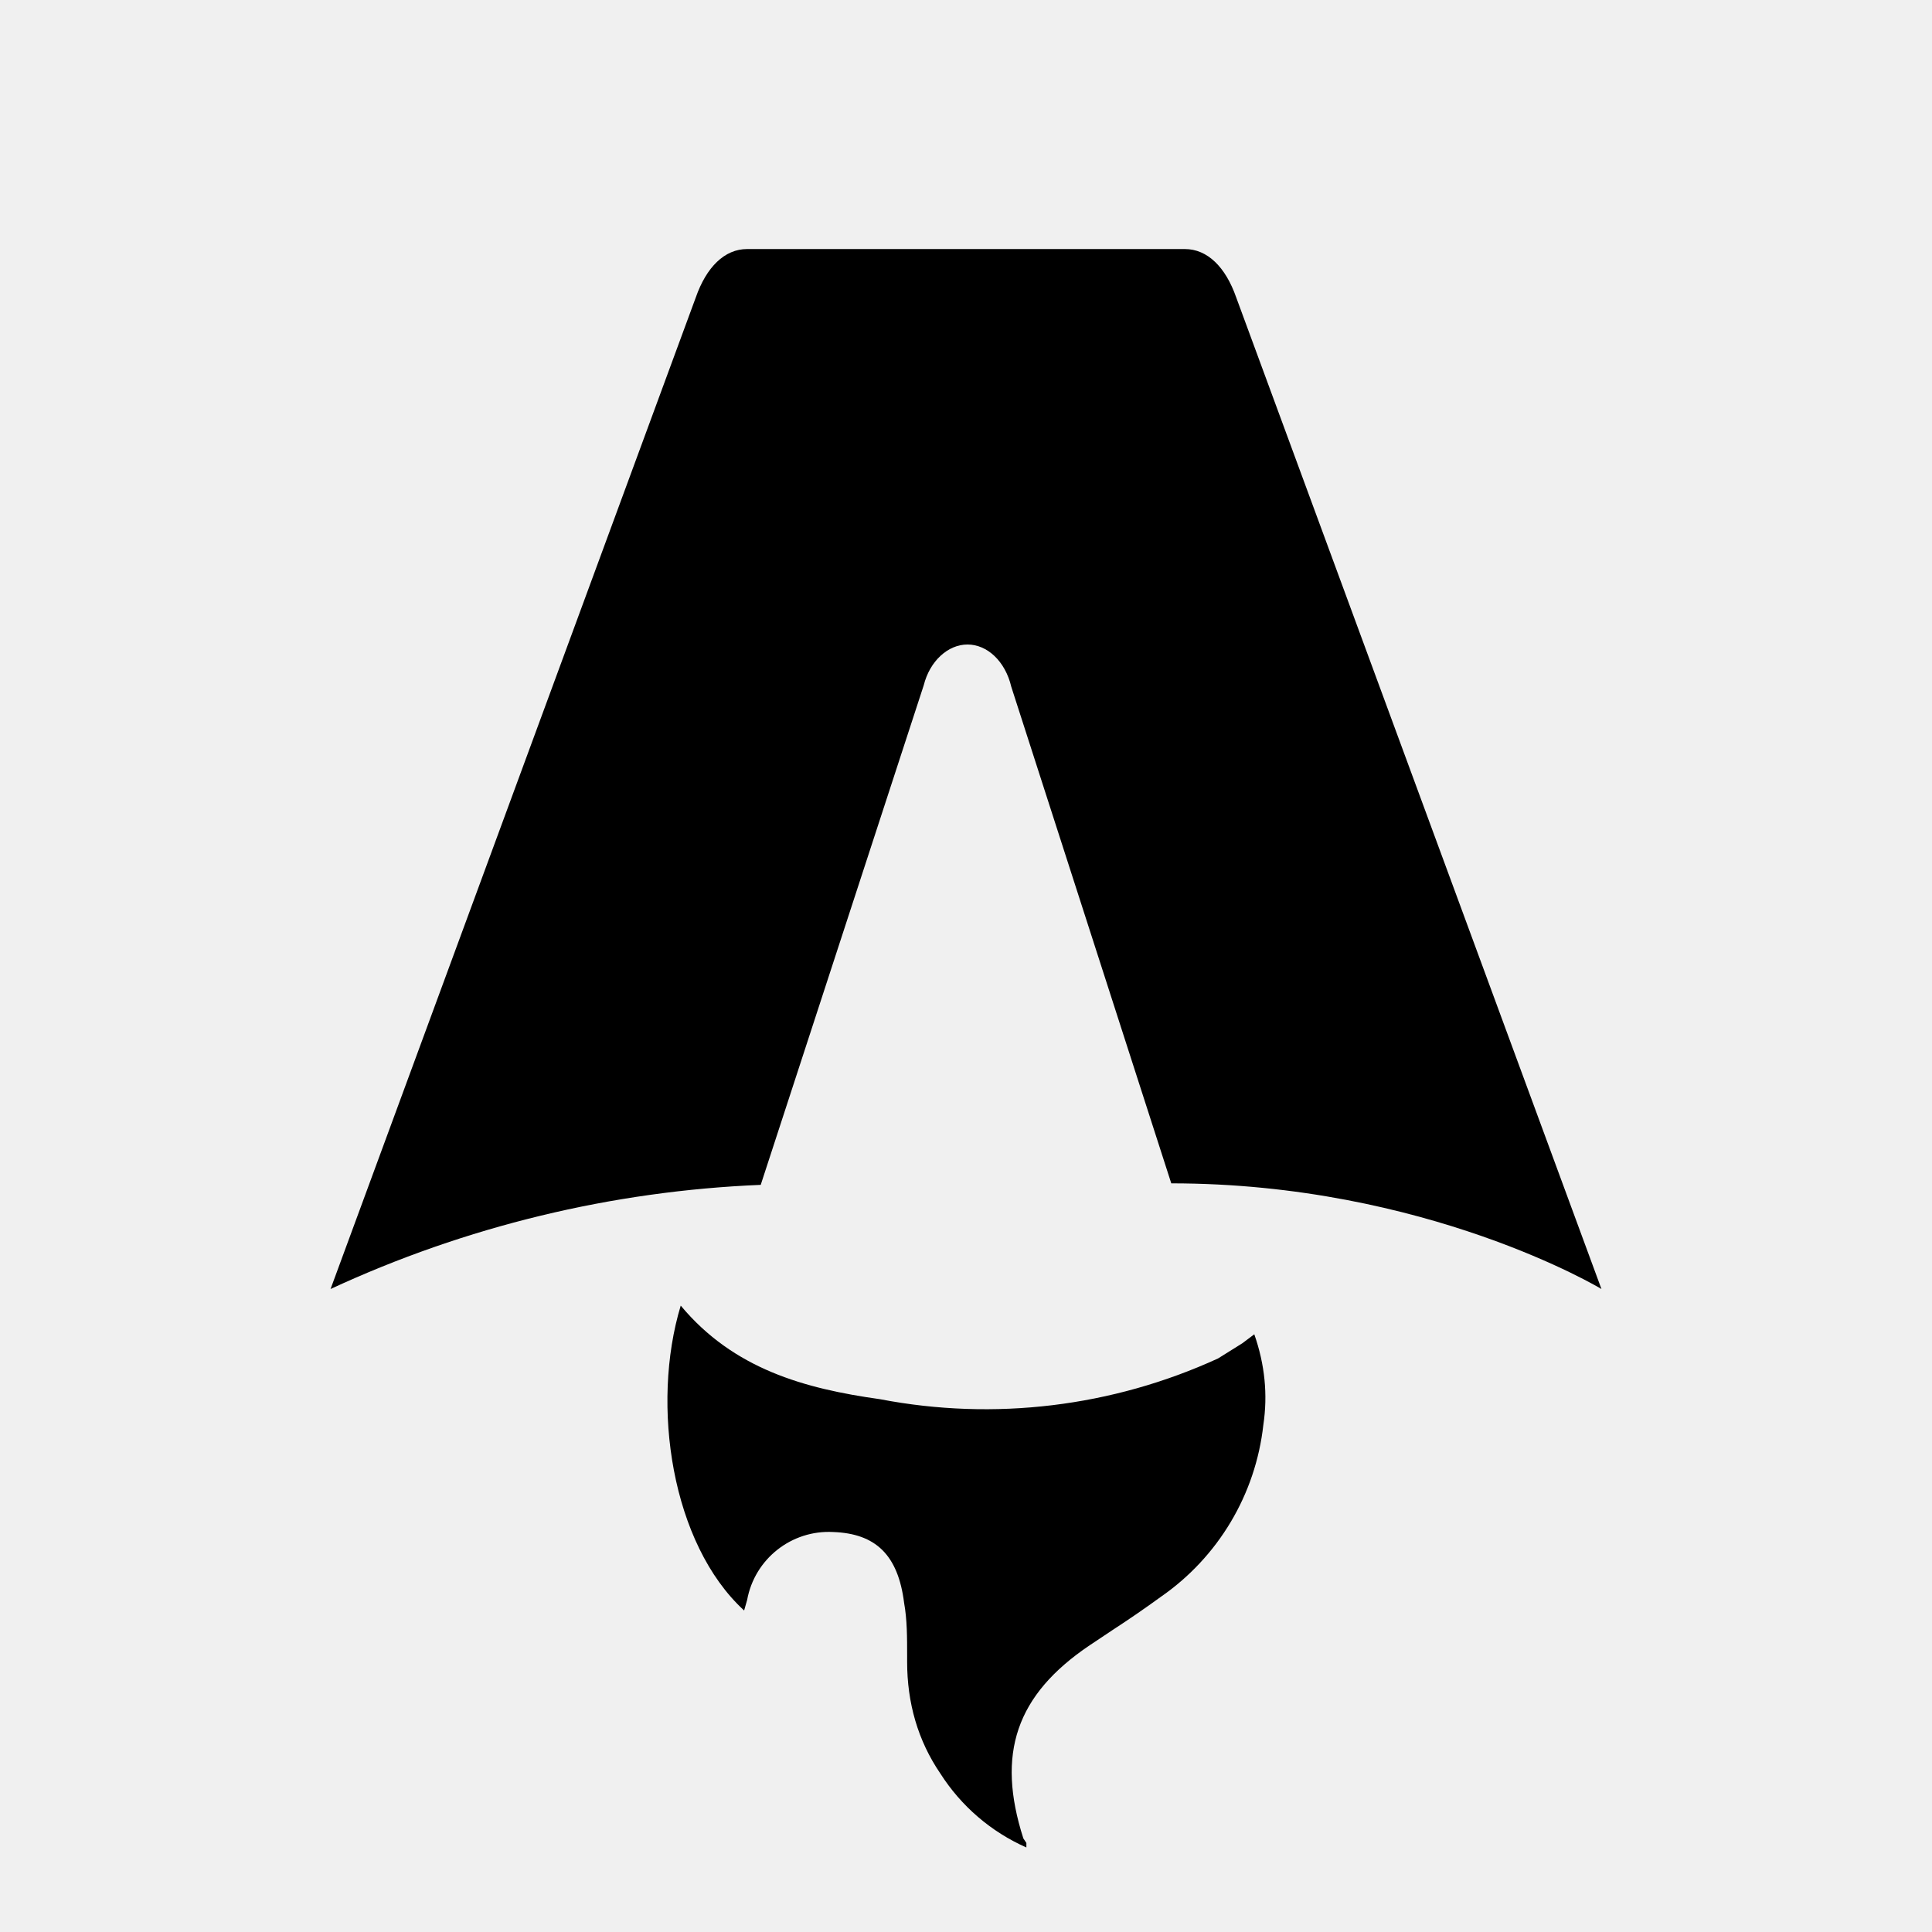
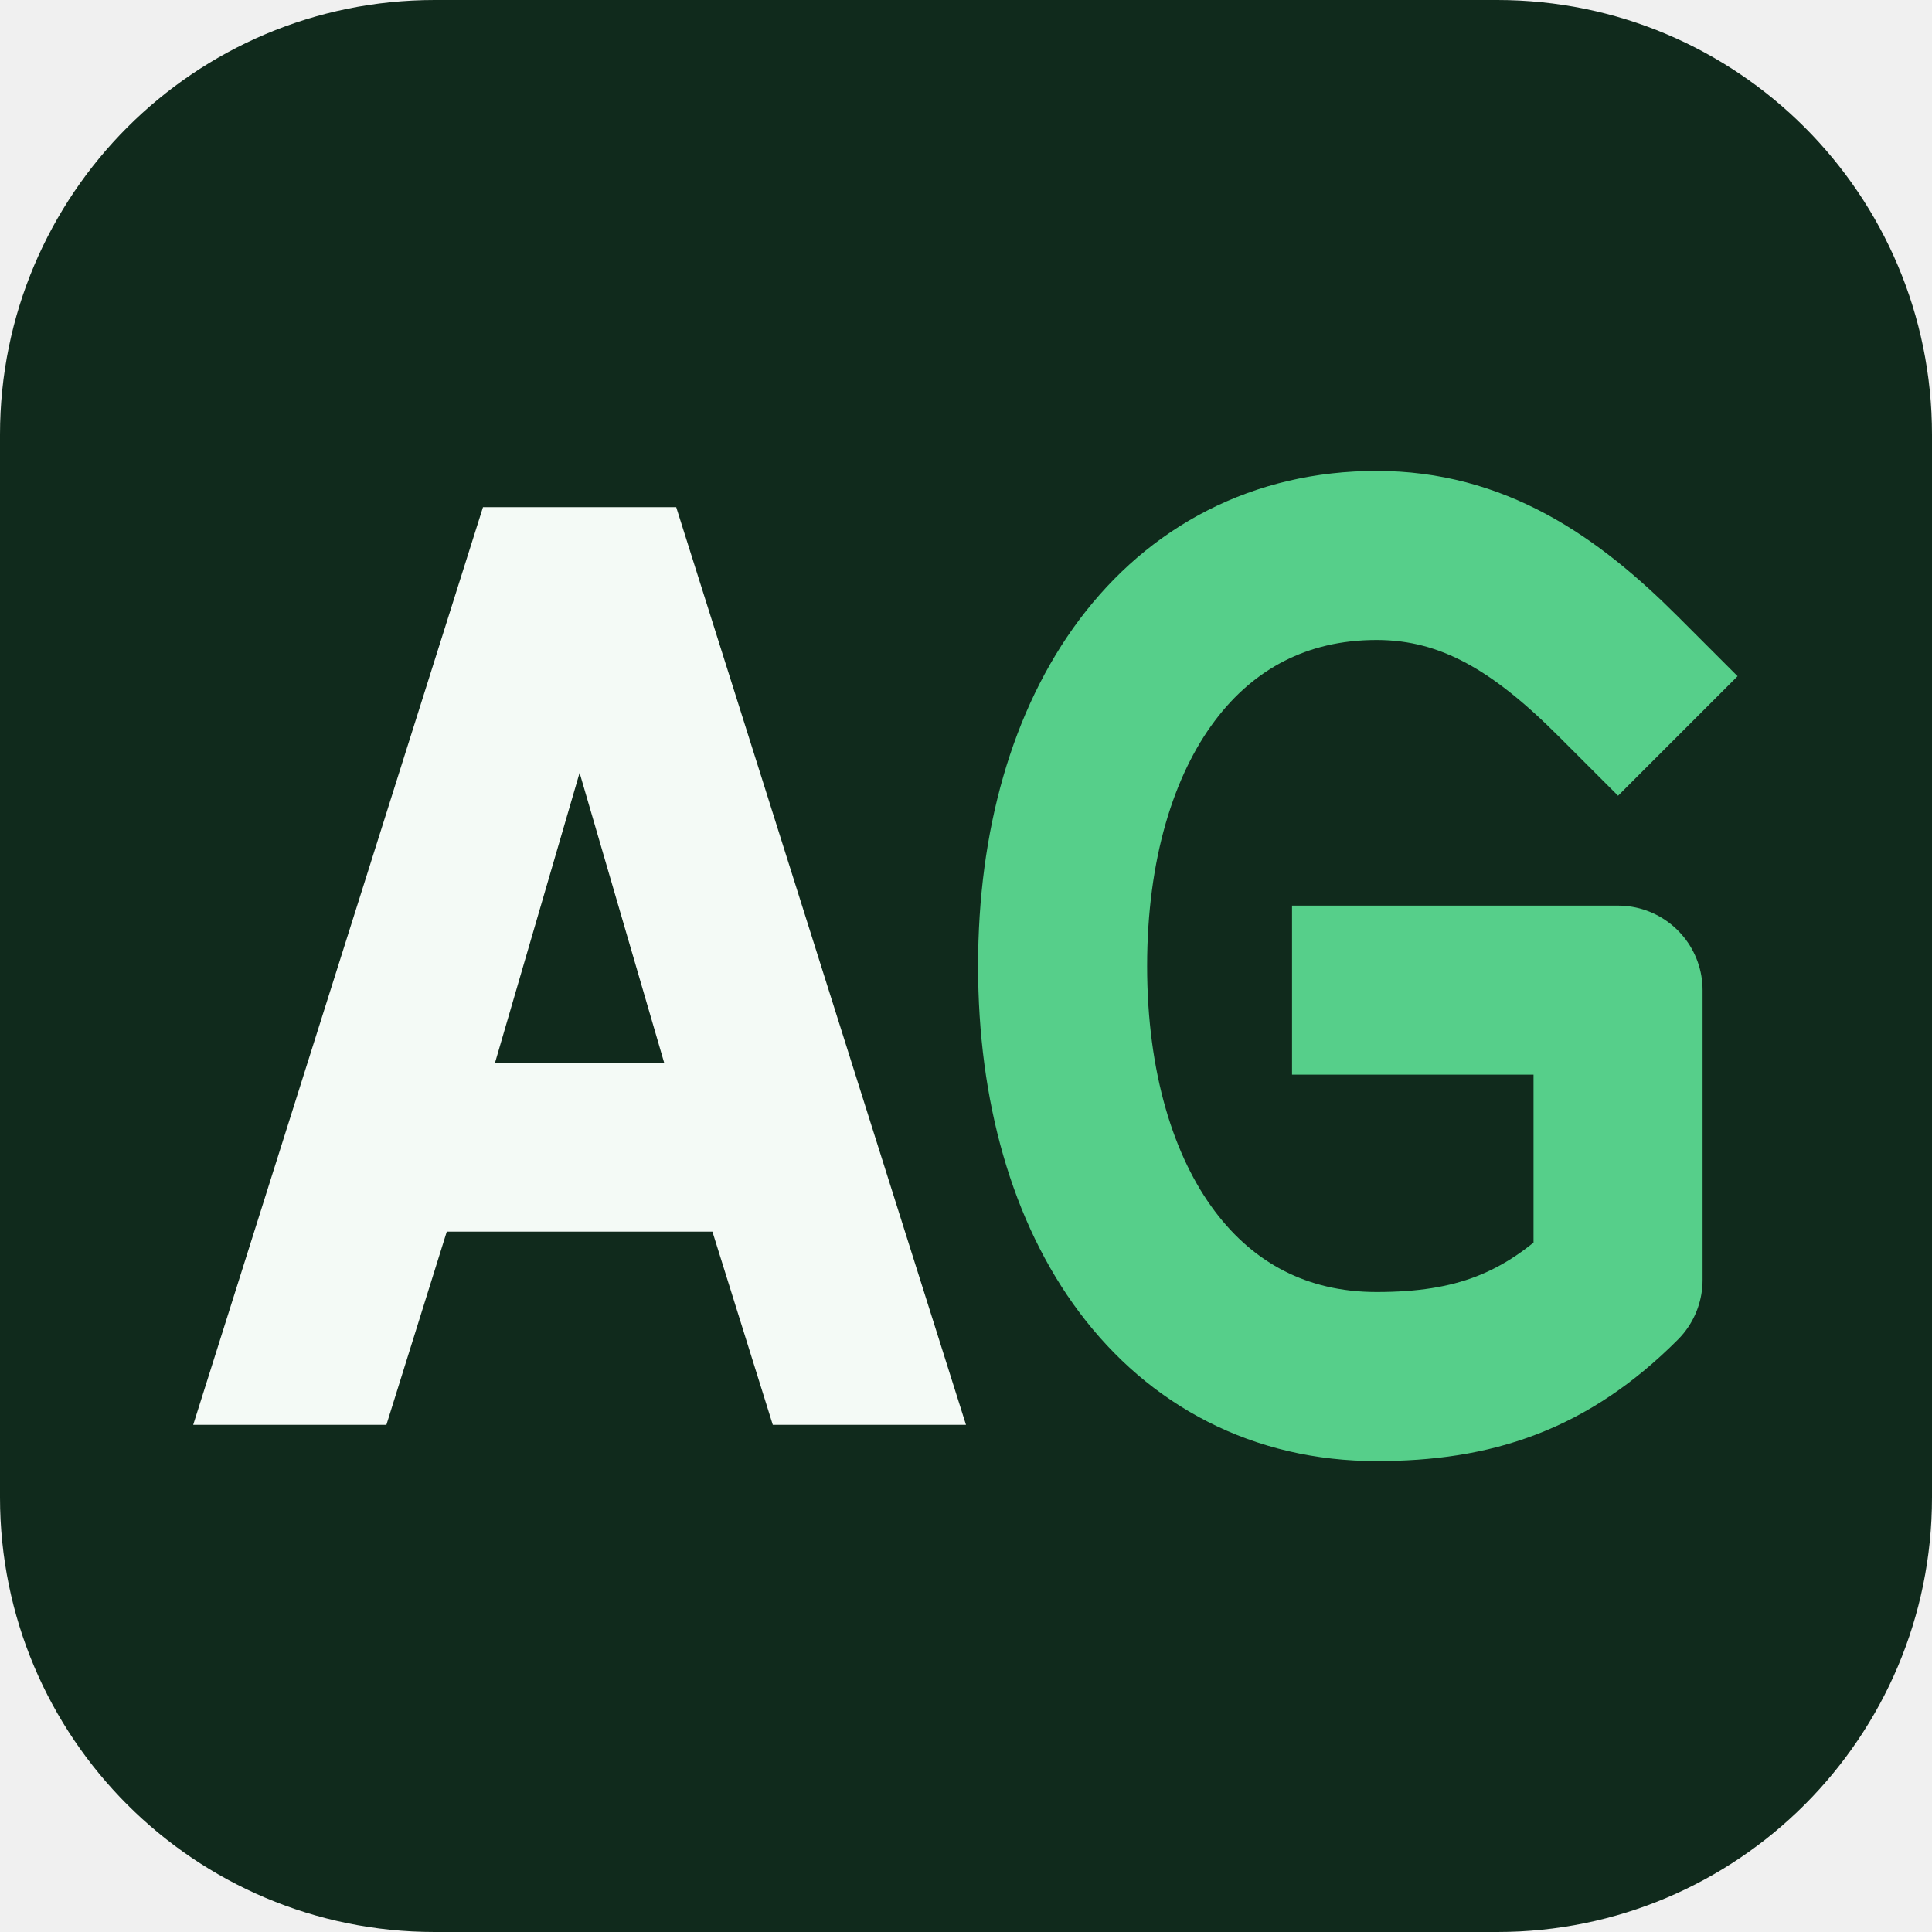
- <svg xmlns="http://www.w3.org/2000/svg" fill="none" viewBox="0 0 128 128">
-   <path d="M50.4 78.5a75.1 75.1 0 0 0-28.5 6.9l24.2-65.7c.7-2 1.9-3.2 3.4-3.2h29c1.5 0 2.7 1.2 3.4 3.2l24.2 65.7s-11.6-7-28.5-7L67 45.5c-.4-1.7-1.6-2.8-2.9-2.8-1.3 0-2.5 1.1-2.9 2.7L50.4 78.5Zm-1.1 28.2Zm-4.2-20.2c-2 6.6-.6 15.8 4.2 20.2a17.5 17.5 0 0 1 .2-.7 5.5 5.5 0 0 1 5.7-4.5c2.8.1 4.3 1.5 4.7 4.7.2 1.1.2 2.3.2 3.5v.4c0 2.7.7 5.2 2.2 7.4a13 13 0 0 0 5.7 4.9v-.3l-.2-.3c-1.8-5.6-.5-9.5 4.4-12.8l1.5-1a73 73 0 0 0 3.2-2.2 16 16 0 0 0 6.8-11.4c.3-2 .1-4-.6-6l-.8.6-1.6 1a37 37 0 0 1-22.4 2.7c-5-.7-9.7-2-13.2-6.2Z" />
-   <style>
-         path { fill: #000; }
-         @media (prefers-color-scheme: dark) {
-             path { fill: #FFF; }
-         }
-     </style>
+ <svg xmlns="http://www.w3.org/2000/svg" viewBox="0 0 80 80" fill="none">
+   <rect width="80" height="80" rx="18" fill="#102A1C" />
+   <path fill="#F4FAF6" fill-rule="evenodd" d="M8 59 20 21h8l12 38h-8l-2.5-8h-11L16 59H8Zm12.5-15h7L24 32l-3.5 12Z" clip-rule="evenodd" />
+   <path stroke="#56CF8A" stroke-linecap="square" stroke-linejoin="round" stroke-width="7" d="M67 28c-3-3-6-5-10-5-8 0-13 7-13 17s5 17 13 17c4 0 7-1 10-4V41H57" />
</svg>
